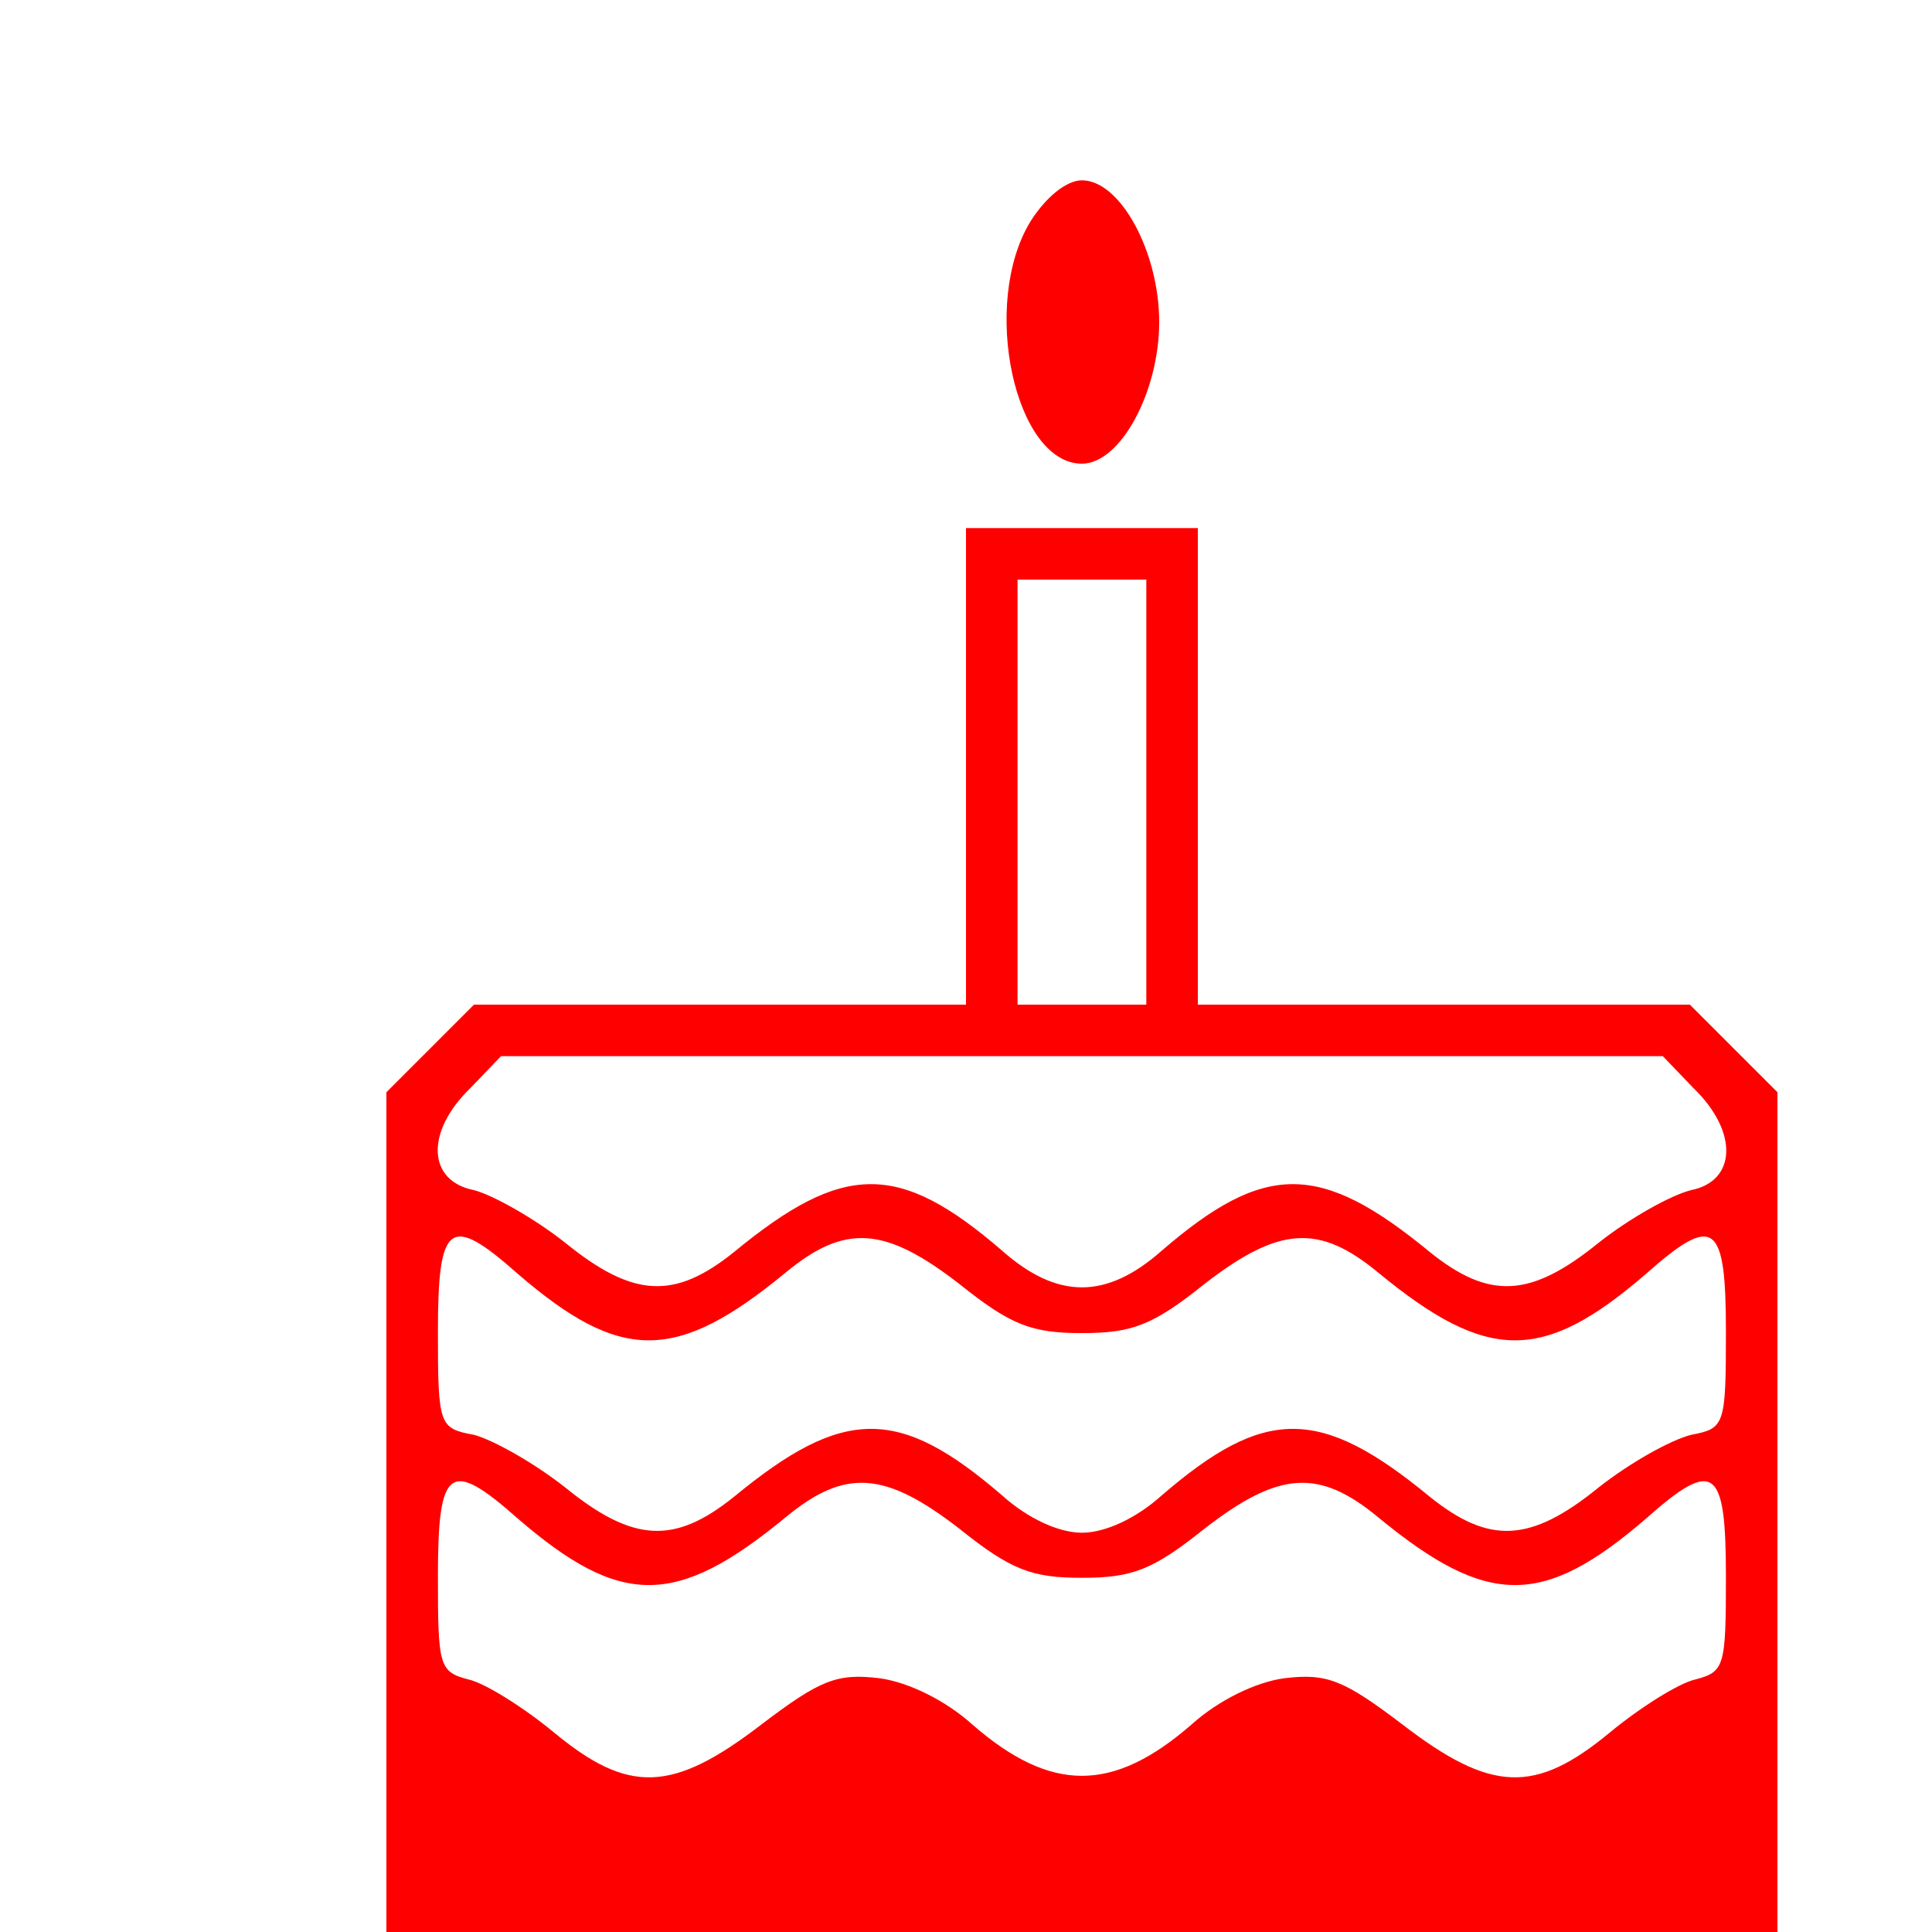
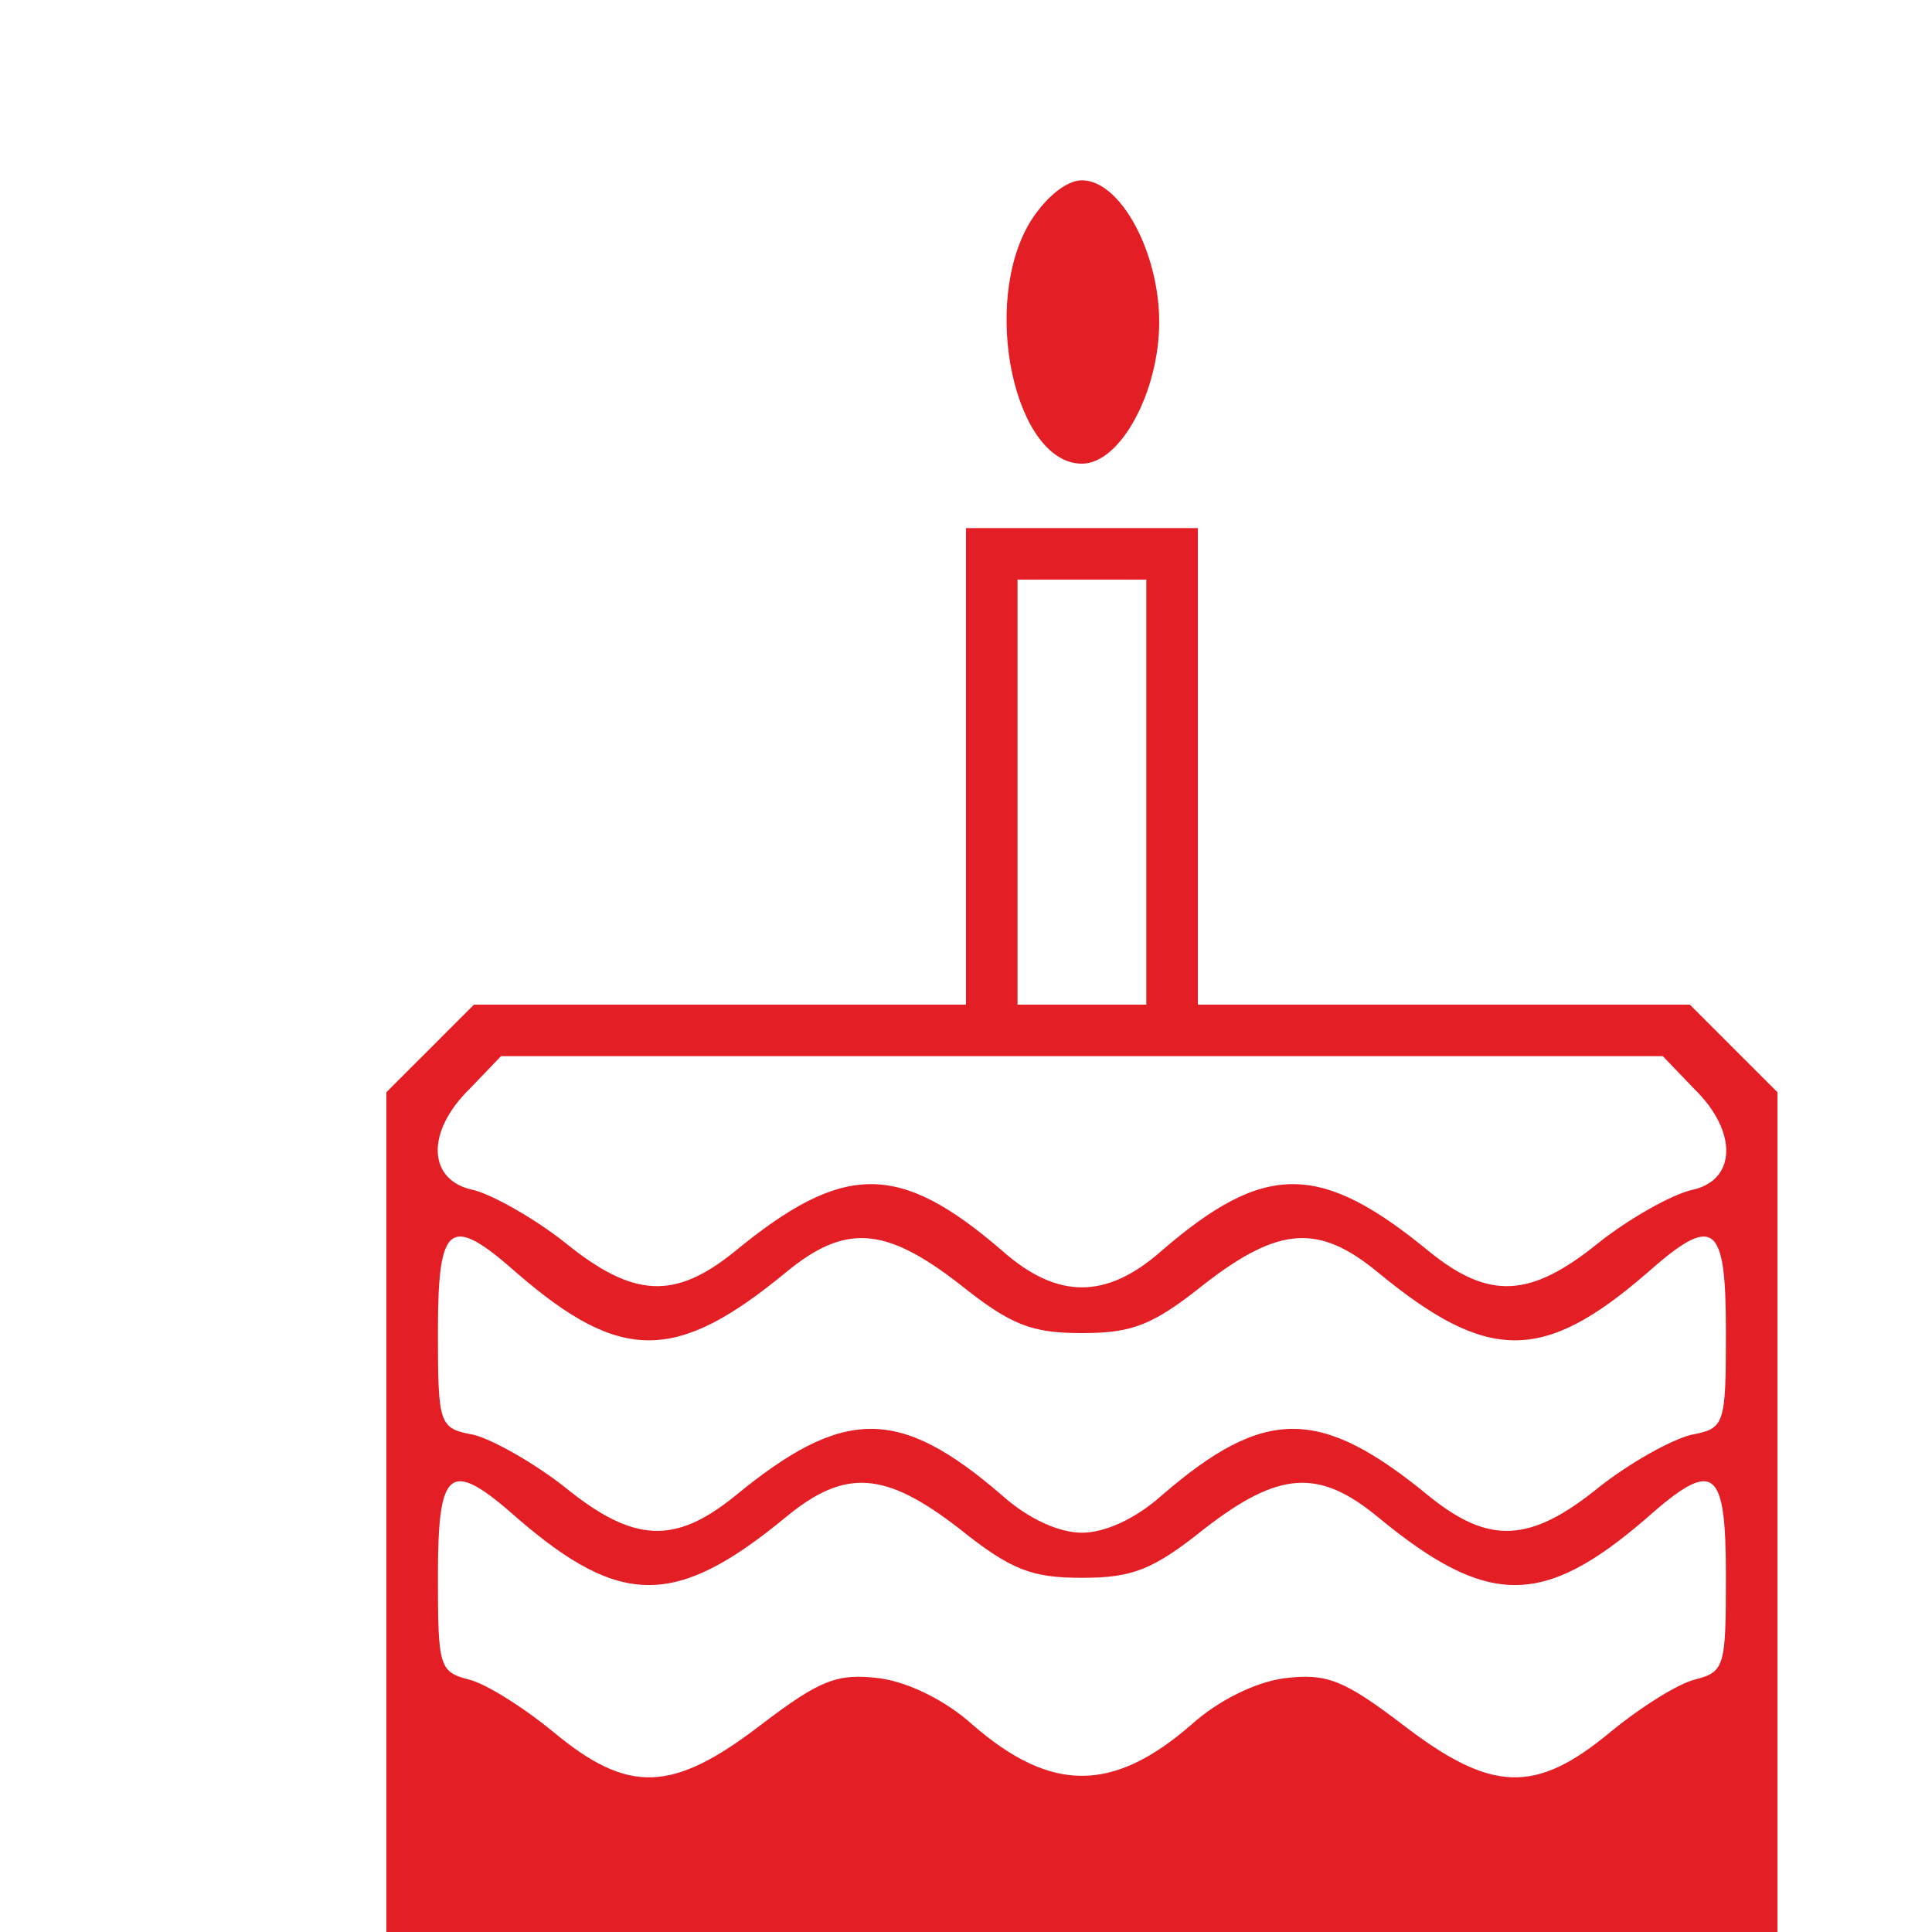
<svg xmlns="http://www.w3.org/2000/svg" version="1.0" width="150pt" height="150pt" viewBox="0 0 150 150" preserveAspectRatio="xMidYMid meet">
-   <g transform="translate(0,150) scale(0.1,-0.1)" fill="#FF0000" stroke="none">
+   <g transform="translate(0,150) scale(0.1,-0.1)" fill="#E31E24" stroke="none">
    <path d="M800 1328 c-39 -64 -12 -188 40 -188 30 0 60 56 60 110 0 54 -30 110 -60 110 -12 0 -28 -13 -40 -32z" />
    <path d="M750 905 l0 -185 -191 0 -191 0 -34 -34 -34 -34 0 -326 0 -326 540 0 540 0 0 326 0 326 -34 34 -34 34 -191 0 -191 0 0 185 0 185 -90 0 -90 0 0 -185z m140 -20 l0 -165 -50 0 -50 0 0 165 0 165 50 0 50 0 0 -165z m425 -230 c35 -34 33 -72 -2 -79 -16 -4 -48 -22 -72 -41 -53 -43 -85 -44 -131 -7 -85 70 -128 70 -208 1 -43 -38 -81 -38 -124 0 -80 69 -123 69 -208 -1 -46 -37 -78 -36 -131 7 -24 19 -56 37 -71 41 -36 7 -38 45 -3 79 l24 25 451 0 451 0 24 -25z m-913 -144 c80 -69 123 -69 208 1 46 38 77 36 135 -9 40 -32 56 -38 95 -38 39 0 55 6 95 38 58 45 89 47 135 9 85 -70 128 -70 208 -1 53 47 62 40 62 -45 0 -73 -1 -75 -27 -80 -16 -4 -48 -22 -72 -41 -53 -43 -85 -44 -131 -7 -85 70 -128 70 -208 1 -20 -18 -44 -29 -62 -29 -18 0 -42 11 -62 29 -80 69 -123 69 -208 -1 -46 -37 -78 -36 -131 7 -24 19 -56 37 -71 41 -27 5 -28 7 -28 80 0 85 9 92 62 45z m0 -190 c80 -69 123 -69 208 1 46 38 77 36 135 -9 40 -32 56 -38 95 -38 39 0 55 6 95 38 58 45 89 47 135 9 85 -70 128 -70 208 -1 53 47 62 40 62 -45 0 -70 -1 -74 -24 -80 -13 -3 -43 -22 -66 -41 -58 -48 -92 -47 -161 6 -46 35 -59 40 -92 36 -22 -3 -51 -17 -72 -36 -61 -53 -109 -53 -170 0 -21 19 -50 33 -72 36 -33 4 -46 -1 -92 -36 -69 -53 -103 -54 -161 -6 -23 19 -53 38 -66 41 -23 6 -24 10 -24 80 0 85 9 92 62 45z" />
  </g>
</svg>
